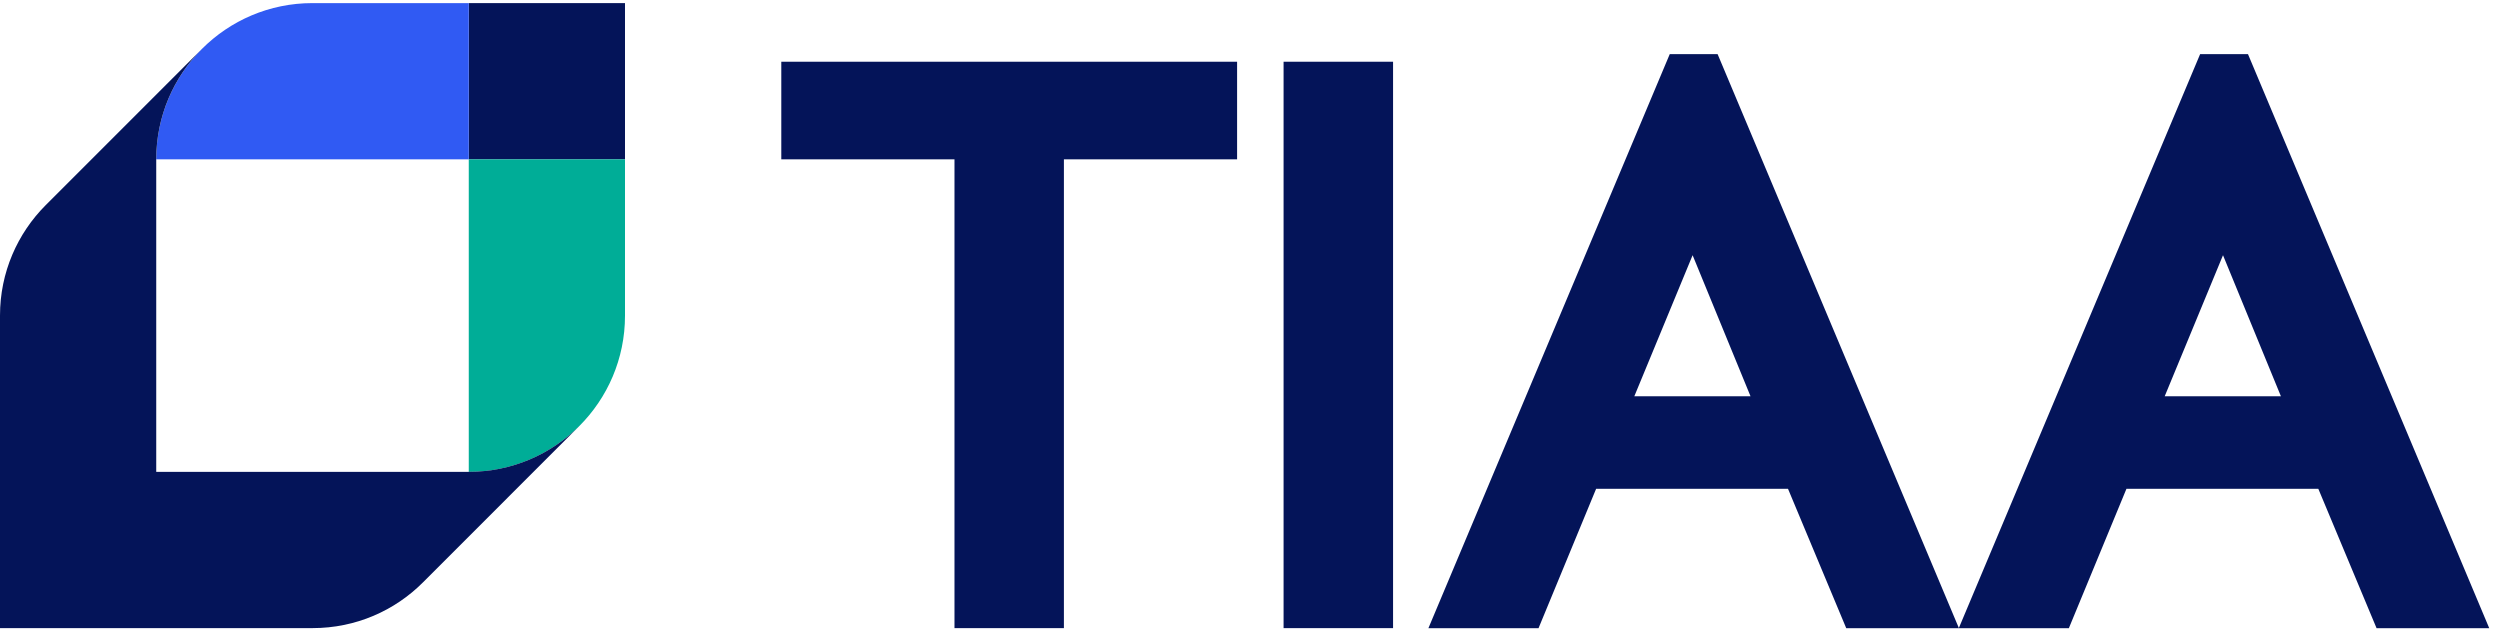
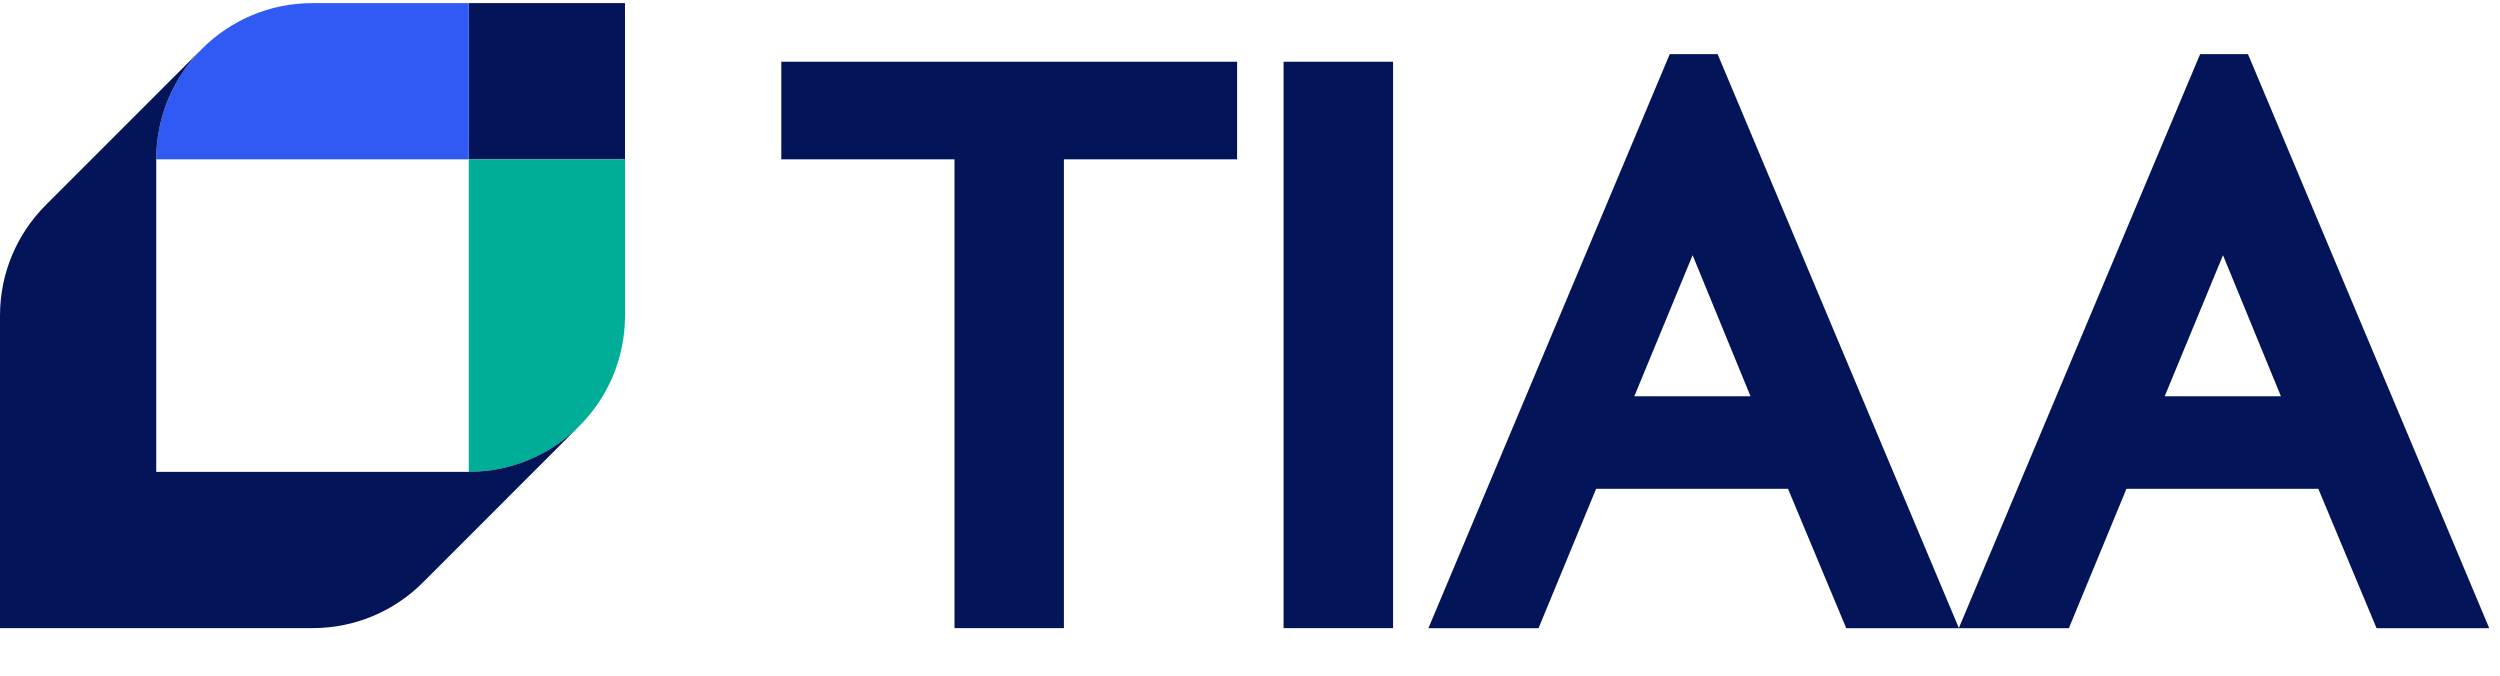
- <svg xmlns="http://www.w3.org/2000/svg" width="160" height="41" viewBox="0 0 160 41" fill="none">
-   <path d="M50.003 3.951V10.198H61.087V40.2H68.09V10.198H79.174V3.951H50.007H50.003ZM82.149 3.951V40.2H89.156V3.951H82.149ZM108.327 16.333L112.033 25.36H104.597L108.327 16.333ZM106.863 3.467L91.418 40.204H98.466L102.151 31.285H114.433L118.159 40.204H125.371L109.926 3.463H106.863V3.467ZM142.272 16.333L145.978 25.36H138.541L142.272 16.333ZM140.807 3.467L125.362 40.204H132.407L136.092 31.285H148.373L152.1 40.204H159.311L143.87 3.463H140.807V3.467Z" fill="#041459" />
-   <path d="M40 0.199H30.001V10.198H40V0.199Z" fill="#041459" />
-   <path d="M19.994 0.199C14.473 0.199 9.999 4.677 9.999 10.198H30.001V0.199H19.994Z" fill="#305AF3" />
-   <path d="M40 20.205C40 25.726 35.522 30.199 30.001 30.199V20.205V10.197H40V20.205Z" fill="#00AD97" />
-   <path d="M30.001 30.2H29.592H20.006H9.999V10.198C9.999 7.436 11.117 4.936 12.924 3.129L2.93 13.124C1.118 14.935 0 17.435 0 20.193V40.199H20.006C22.769 40.199 25.269 39.081 27.076 37.266L37.07 27.271C35.259 29.078 32.76 30.196 30.001 30.196V30.2Z" fill="#041459" />
+ <svg xmlns="http://www.w3.org/2000/svg" fill="none" viewBox="0 0 160 43.242" style="max-height: 500px" width="160" height="43.242">
+   <path fill="#041459" d="M50.003 3.951V10.198H61.087V40.2H68.09V10.198H79.174V3.951H50.007H50.003ZM82.149 3.951V40.2H89.156V3.951H82.149ZM108.327 16.333L112.033 25.36H104.597L108.327 16.333ZM106.863 3.467L91.418 40.204H98.466L102.151 31.285H114.433L118.159 40.204H125.371L109.926 3.463H106.863V3.467ZM142.272 16.333L145.978 25.36H138.541L142.272 16.333ZM140.807 3.467L125.362 40.204H132.407L136.092 31.285H148.373L152.1 40.204H159.311L143.87 3.463H140.807V3.467Z" />
+   <path fill="#041459" d="M40 0.199H30.001V10.198H40V0.199Z" />
+   <path fill="#305AF3" d="M19.994 0.199C14.473 0.199 9.999 4.677 9.999 10.198H30.001V0.199H19.994Z" />
+   <path fill="#00AD97" d="M40 20.205C40 25.726 35.522 30.199 30.001 30.199V20.205V10.197H40V20.205Z" />
+   <path fill="#041459" d="M30.001 30.2H29.592H20.006H9.999V10.198C9.999 7.436 11.117 4.936 12.924 3.129L2.93 13.124C1.118 14.935 0 17.435 0 20.193V40.199H20.006C22.769 40.199 25.269 39.081 27.076 37.266L37.07 27.271C35.259 29.078 32.76 30.196 30.001 30.196V30.2Z" />
</svg>
